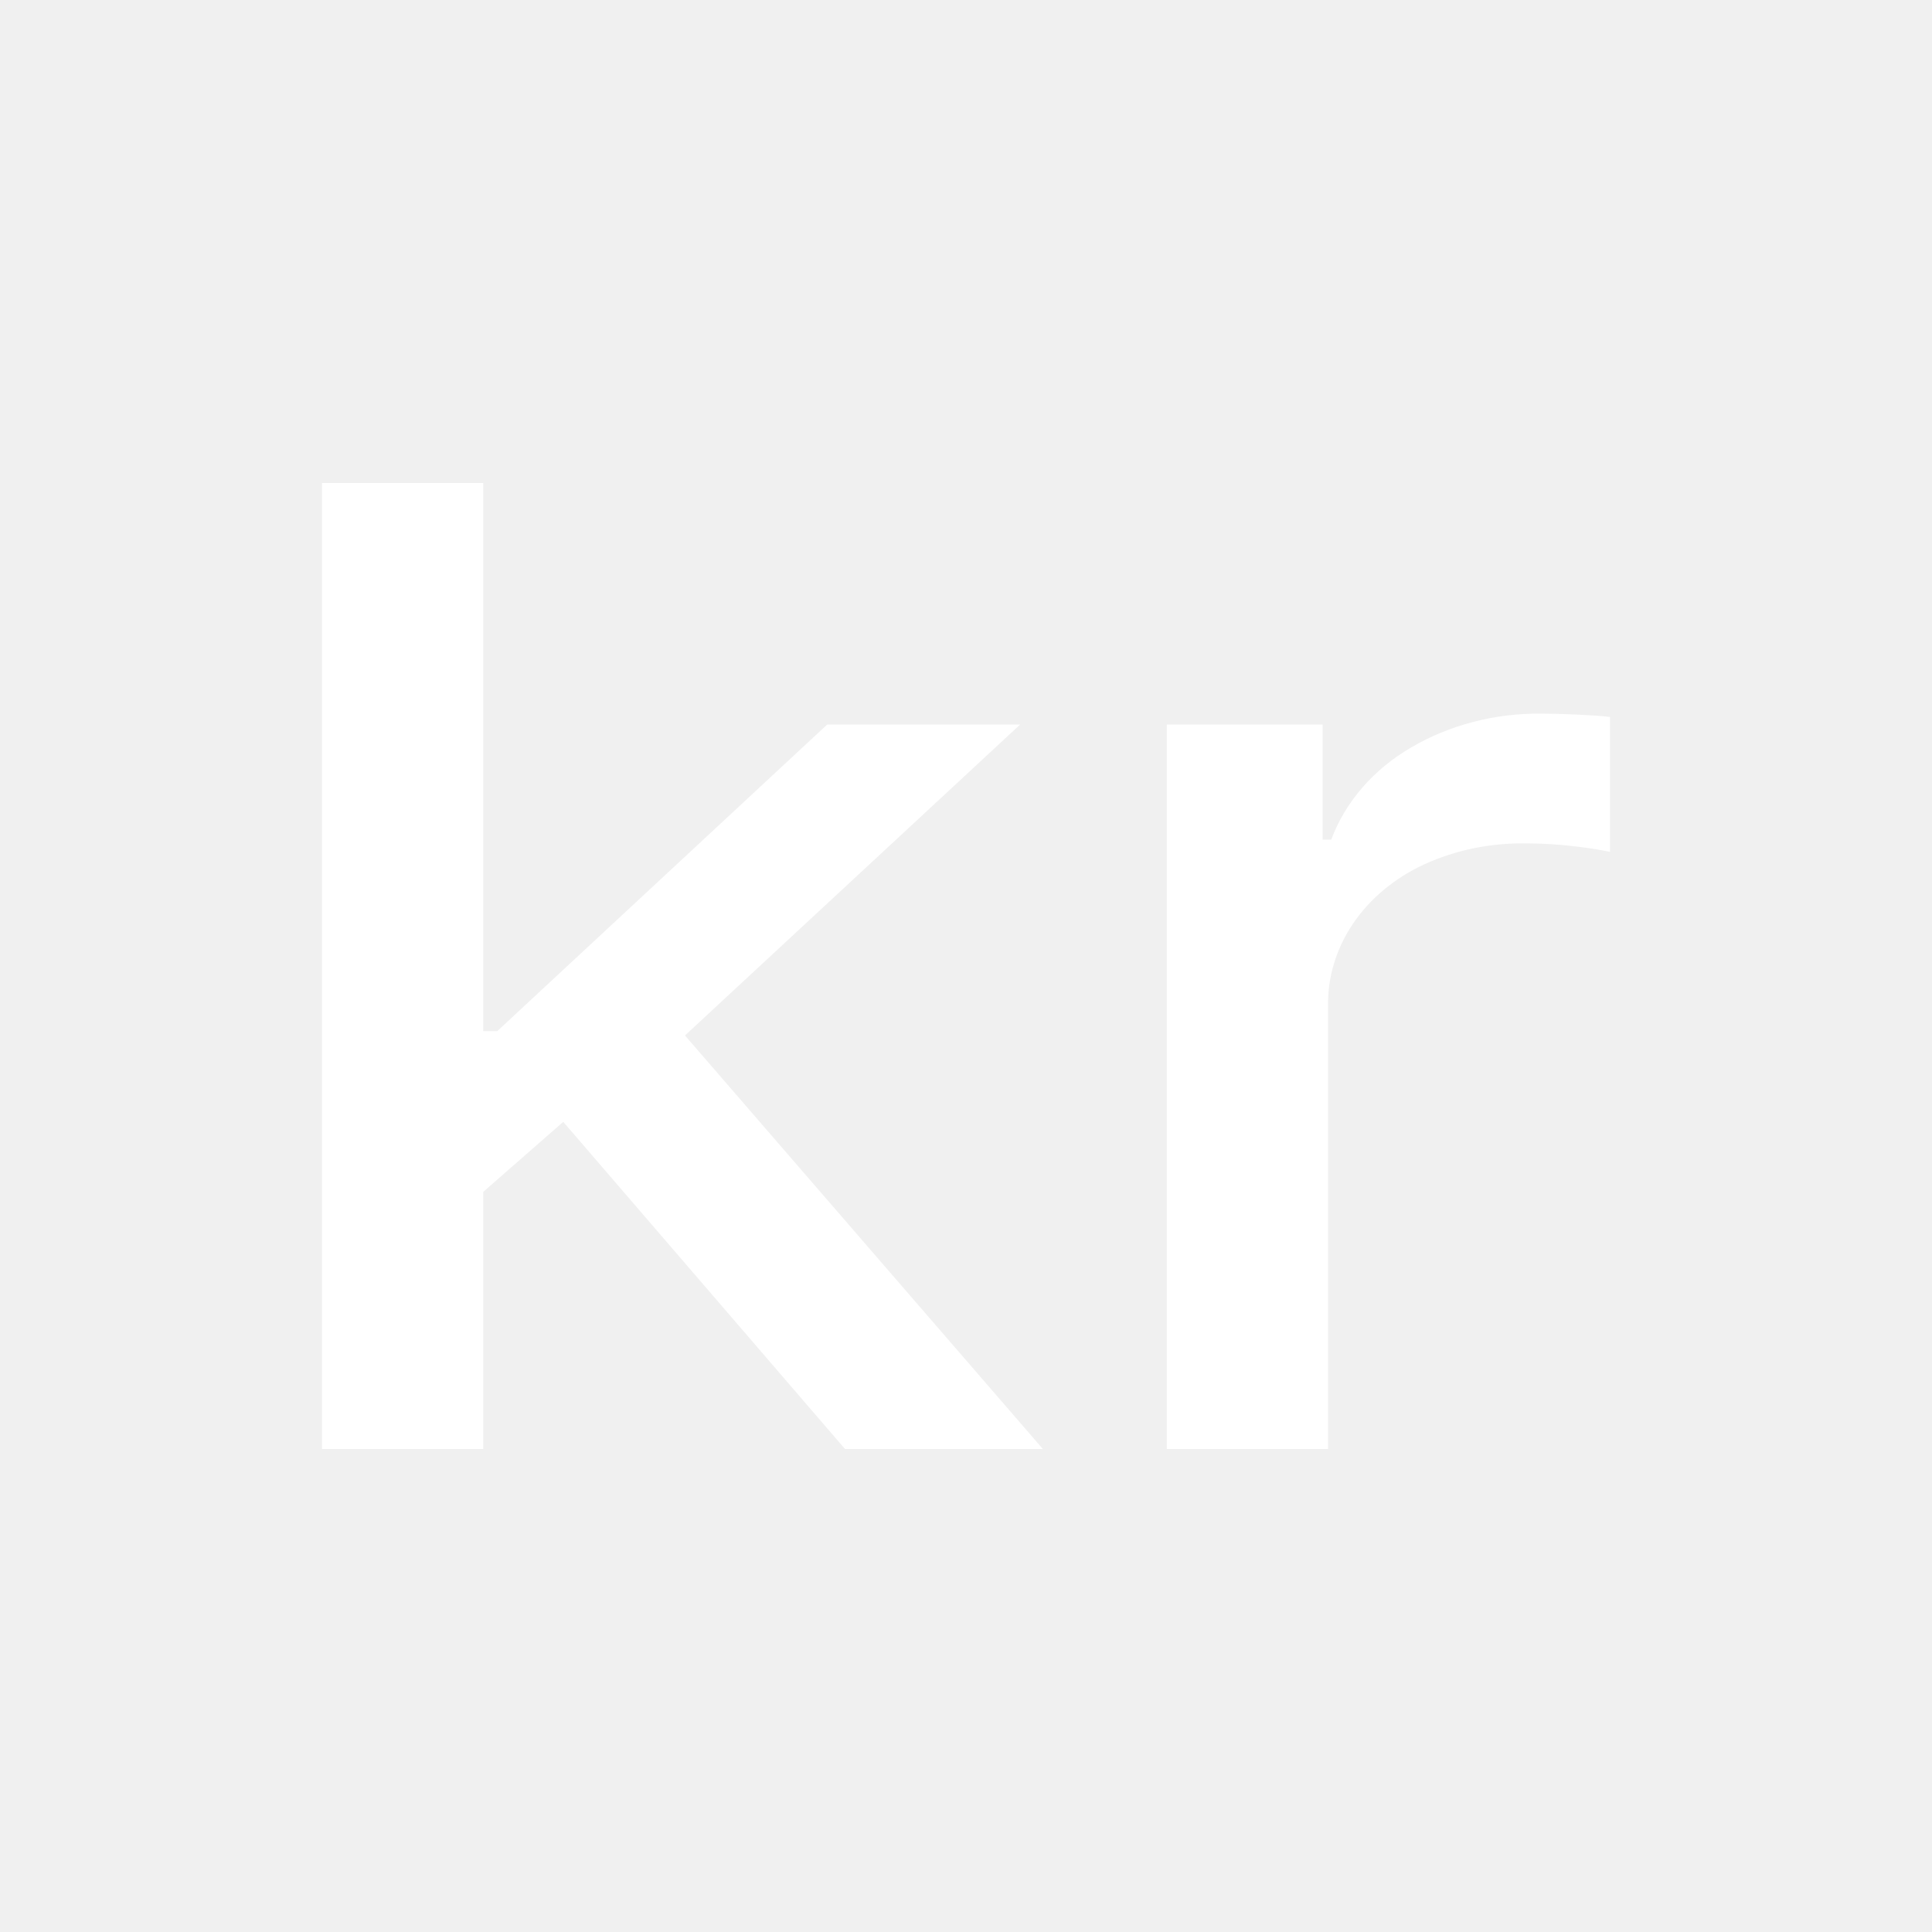
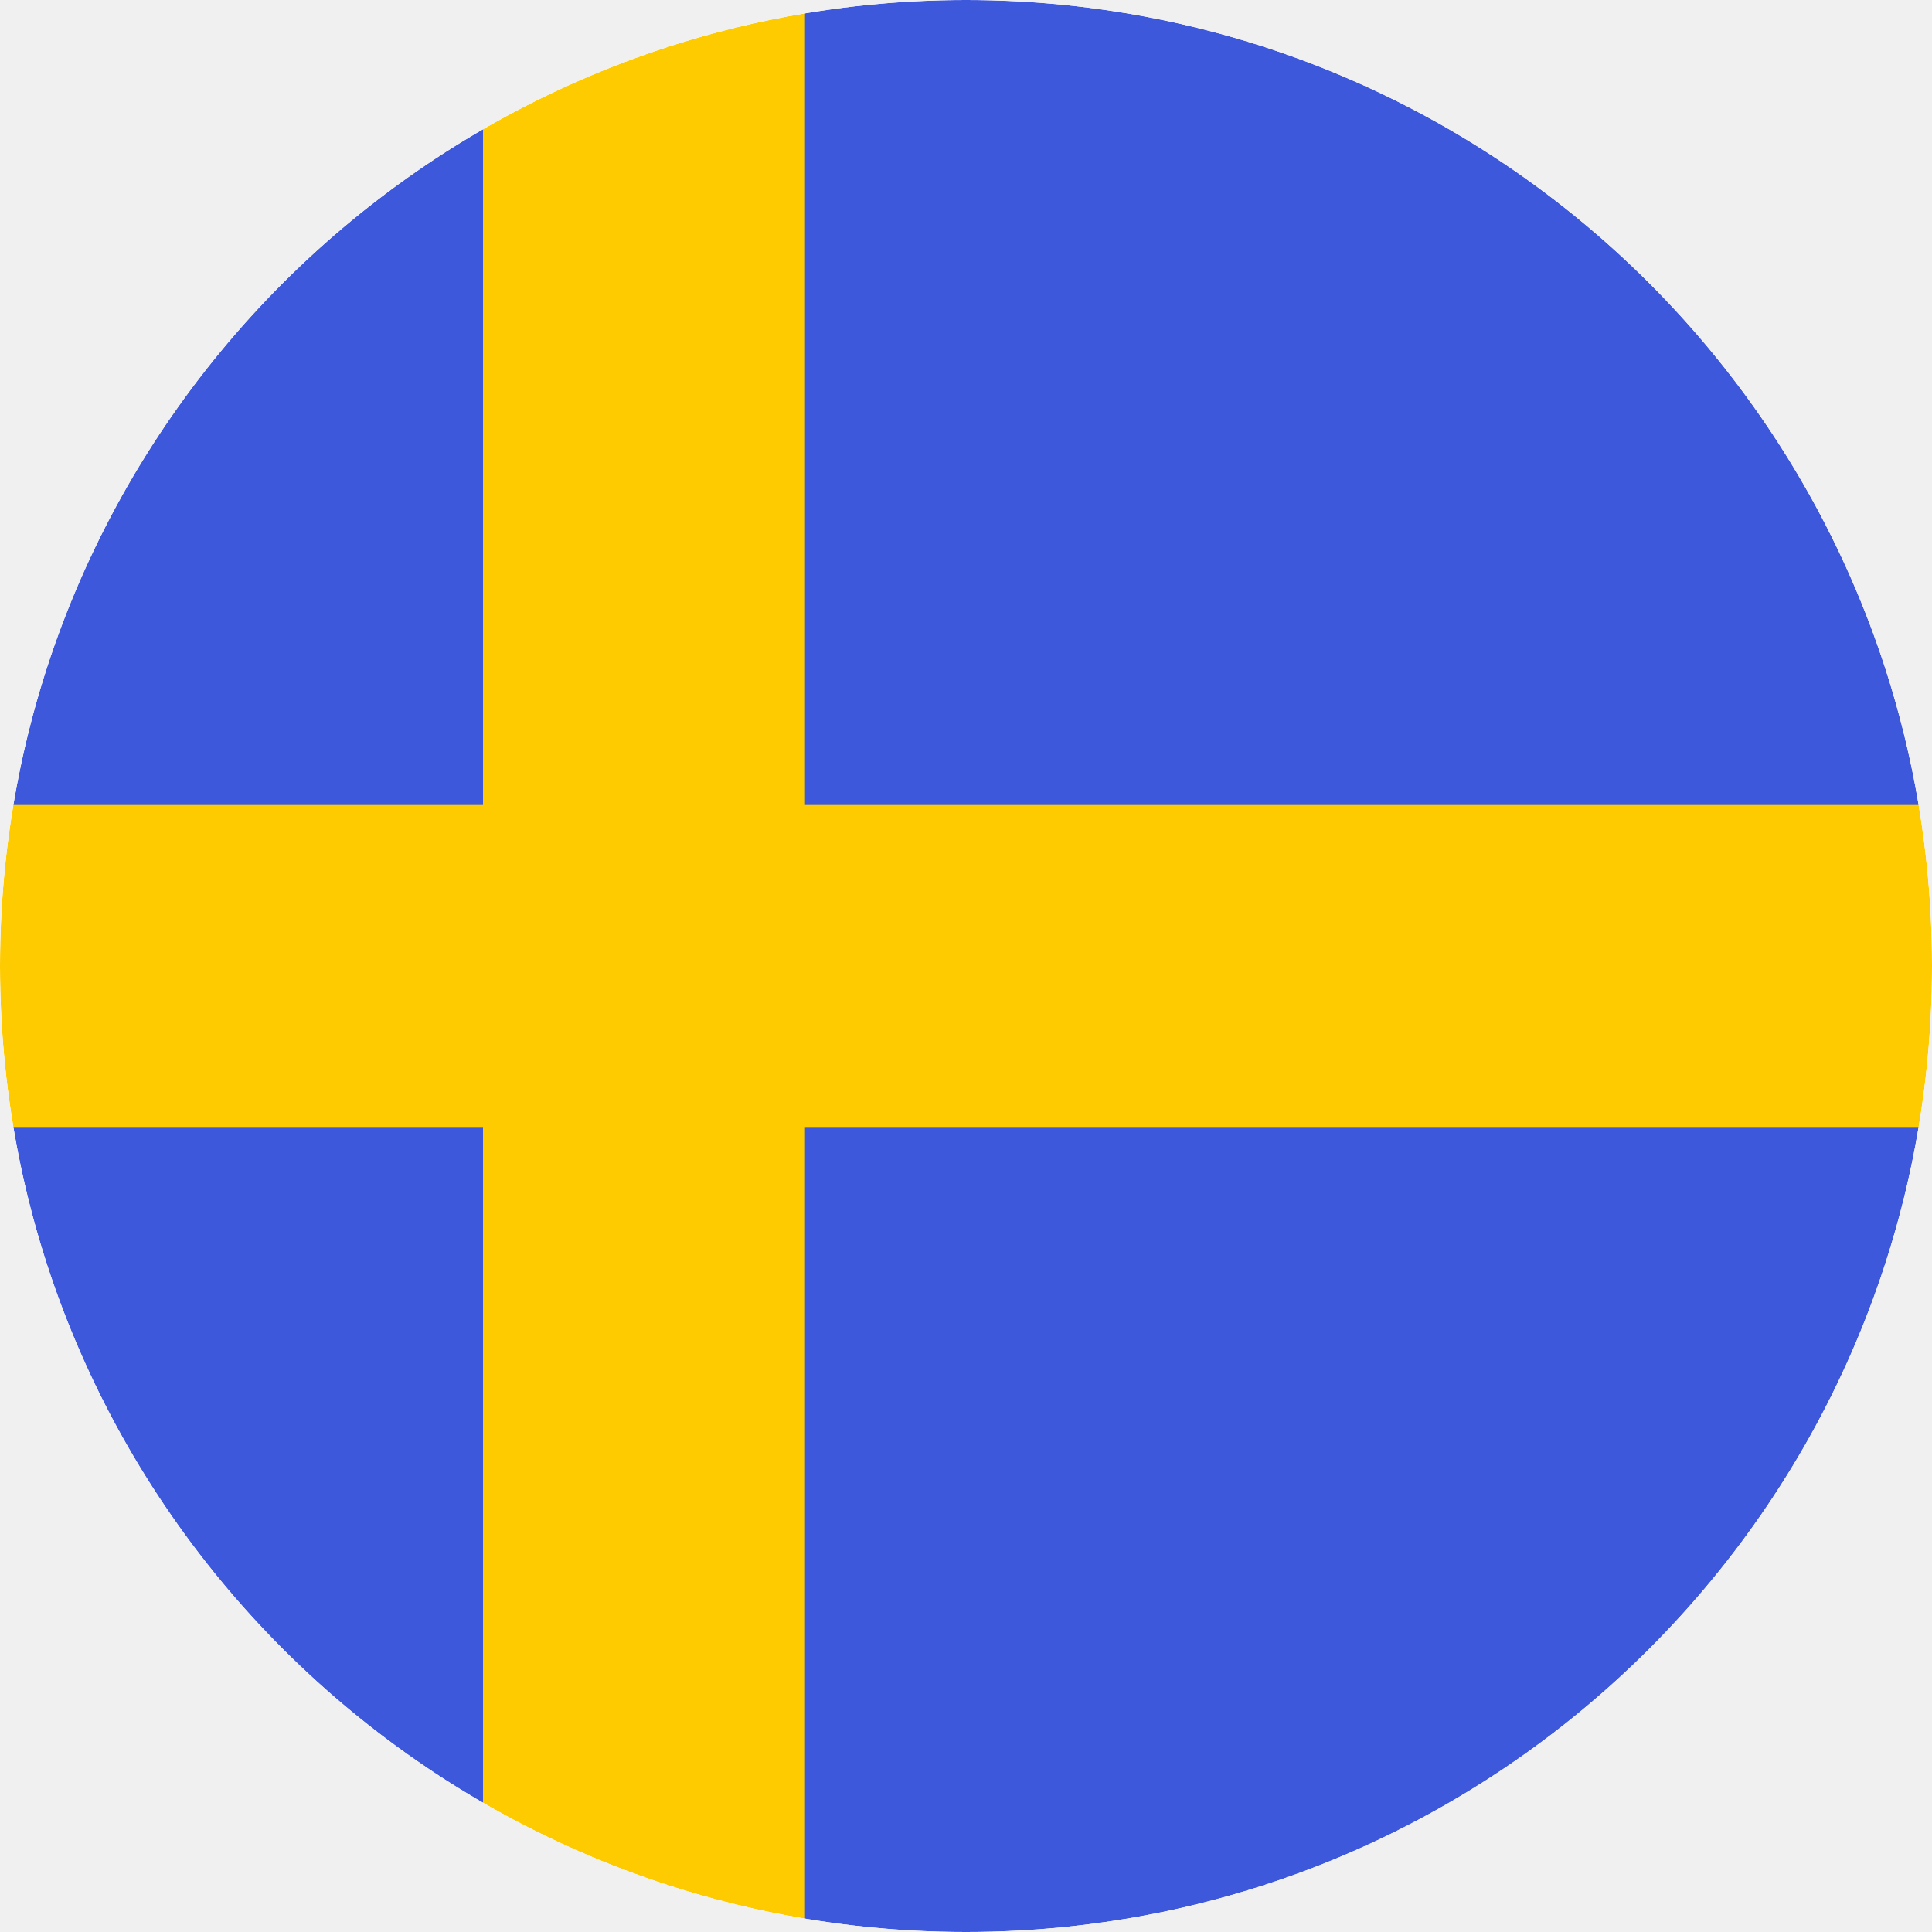
<svg xmlns="http://www.w3.org/2000/svg" width="24" height="24" viewBox="0 0 24 24" fill="none">
-   <path d="M8.509 12.863L12.955 18H10.497L6.997 13.936L6.003 14.806V18H4V6H6.003V12.809H6.177L10.276 9H12.673L8.509 12.863ZM19.595 8.877C19.424 8.869 19.274 8.865 19.15 8.865C18.575 8.858 18.01 9.004 17.532 9.284C17.062 9.557 16.712 9.961 16.537 10.43H16.43V9H14.495V18H16.498V12.504C16.49 12.141 16.598 11.784 16.809 11.472C17.02 11.161 17.326 10.906 17.693 10.737C18.082 10.559 18.517 10.47 18.956 10.477C19.162 10.477 19.368 10.489 19.572 10.515C19.716 10.53 19.859 10.553 20 10.582V8.906C19.902 8.894 19.767 8.885 19.595 8.877H19.595Z" fill="white" />
+   <g clip-path="url(#clip0_5854_18836)">
+     <path d="M0 12C0 5.373 5.373 0 12 0V0C18.627 0 24 5.373 24 12V12C24 18.627 18.627 24 12 24V24C5.373 24 0 18.627 0 12V12Z" fill="white" />
+     <mask id="mask0_5854_18836" style="mask-type:alpha" maskUnits="userSpaceOnUse" x="-4" y="0" width="32" height="24">
+       <rect x="-4" width="32" height="24" fill="white" />
+     </mask>
+     <g mask="url(#mask0_5854_18836)">
+       <path fill-rule="evenodd" clip-rule="evenodd" d="M-4 0V24H28V0H-4Z" fill="#3D58DB" />
+       <mask id="mask1_5854_18836" style="mask-type:alpha" maskUnits="userSpaceOnUse" x="-4" y="0" width="32" height="24">
+         <path fill-rule="evenodd" clip-rule="evenodd" d="M-4 0V24H28V0H-4Z" fill="white" />
+       </mask>
+       <g mask="url(#mask1_5854_18836)">
+         <path fill-rule="evenodd" clip-rule="evenodd" d="M6 0H10V10H28V14H10V24H6V14H-4V10H6V0Z" fill="#FECA00" />
+       </g>
+     </g>
+   </g>
+   <defs>
+     <clipPath id="clip0_5854_18836">
+       <path d="M0 12C0 5.373 5.373 0 12 0V0C18.627 0 24 5.373 24 12V12C24 18.627 18.627 24 12 24V24C5.373 24 0 18.627 0 12V12Z" fill="white" />
+     </clipPath>
+   </defs>
</svg>
